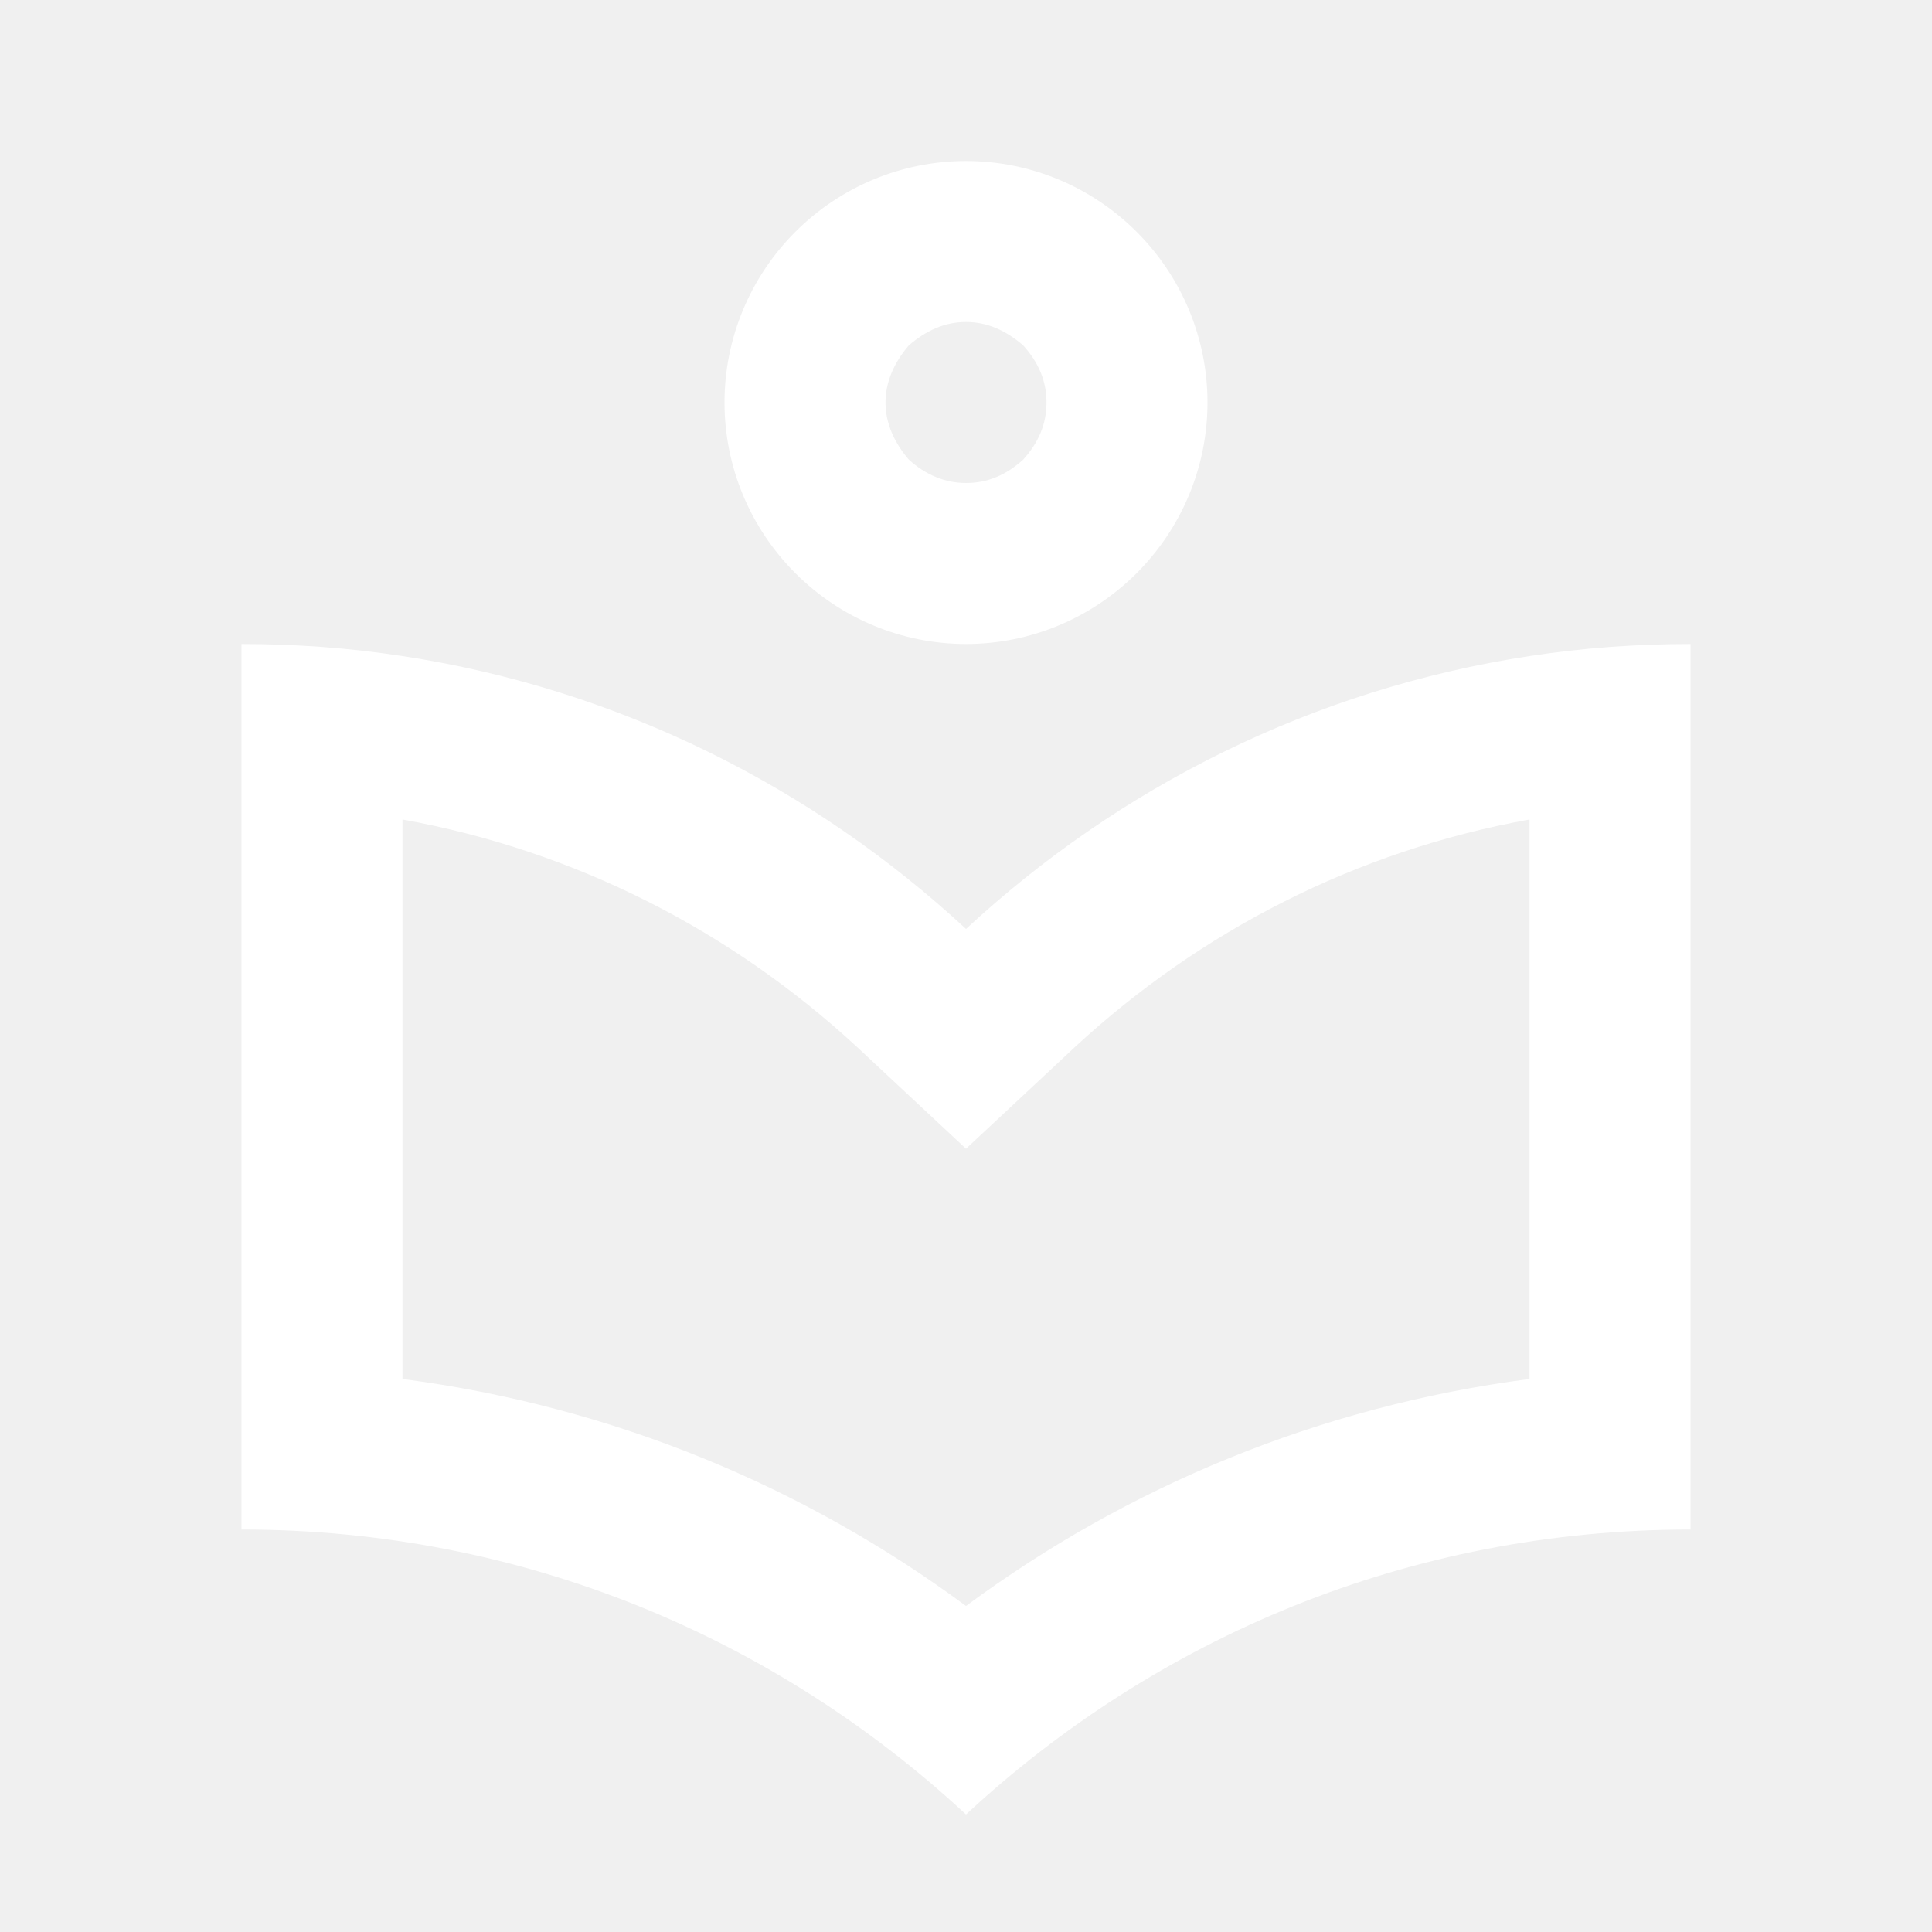
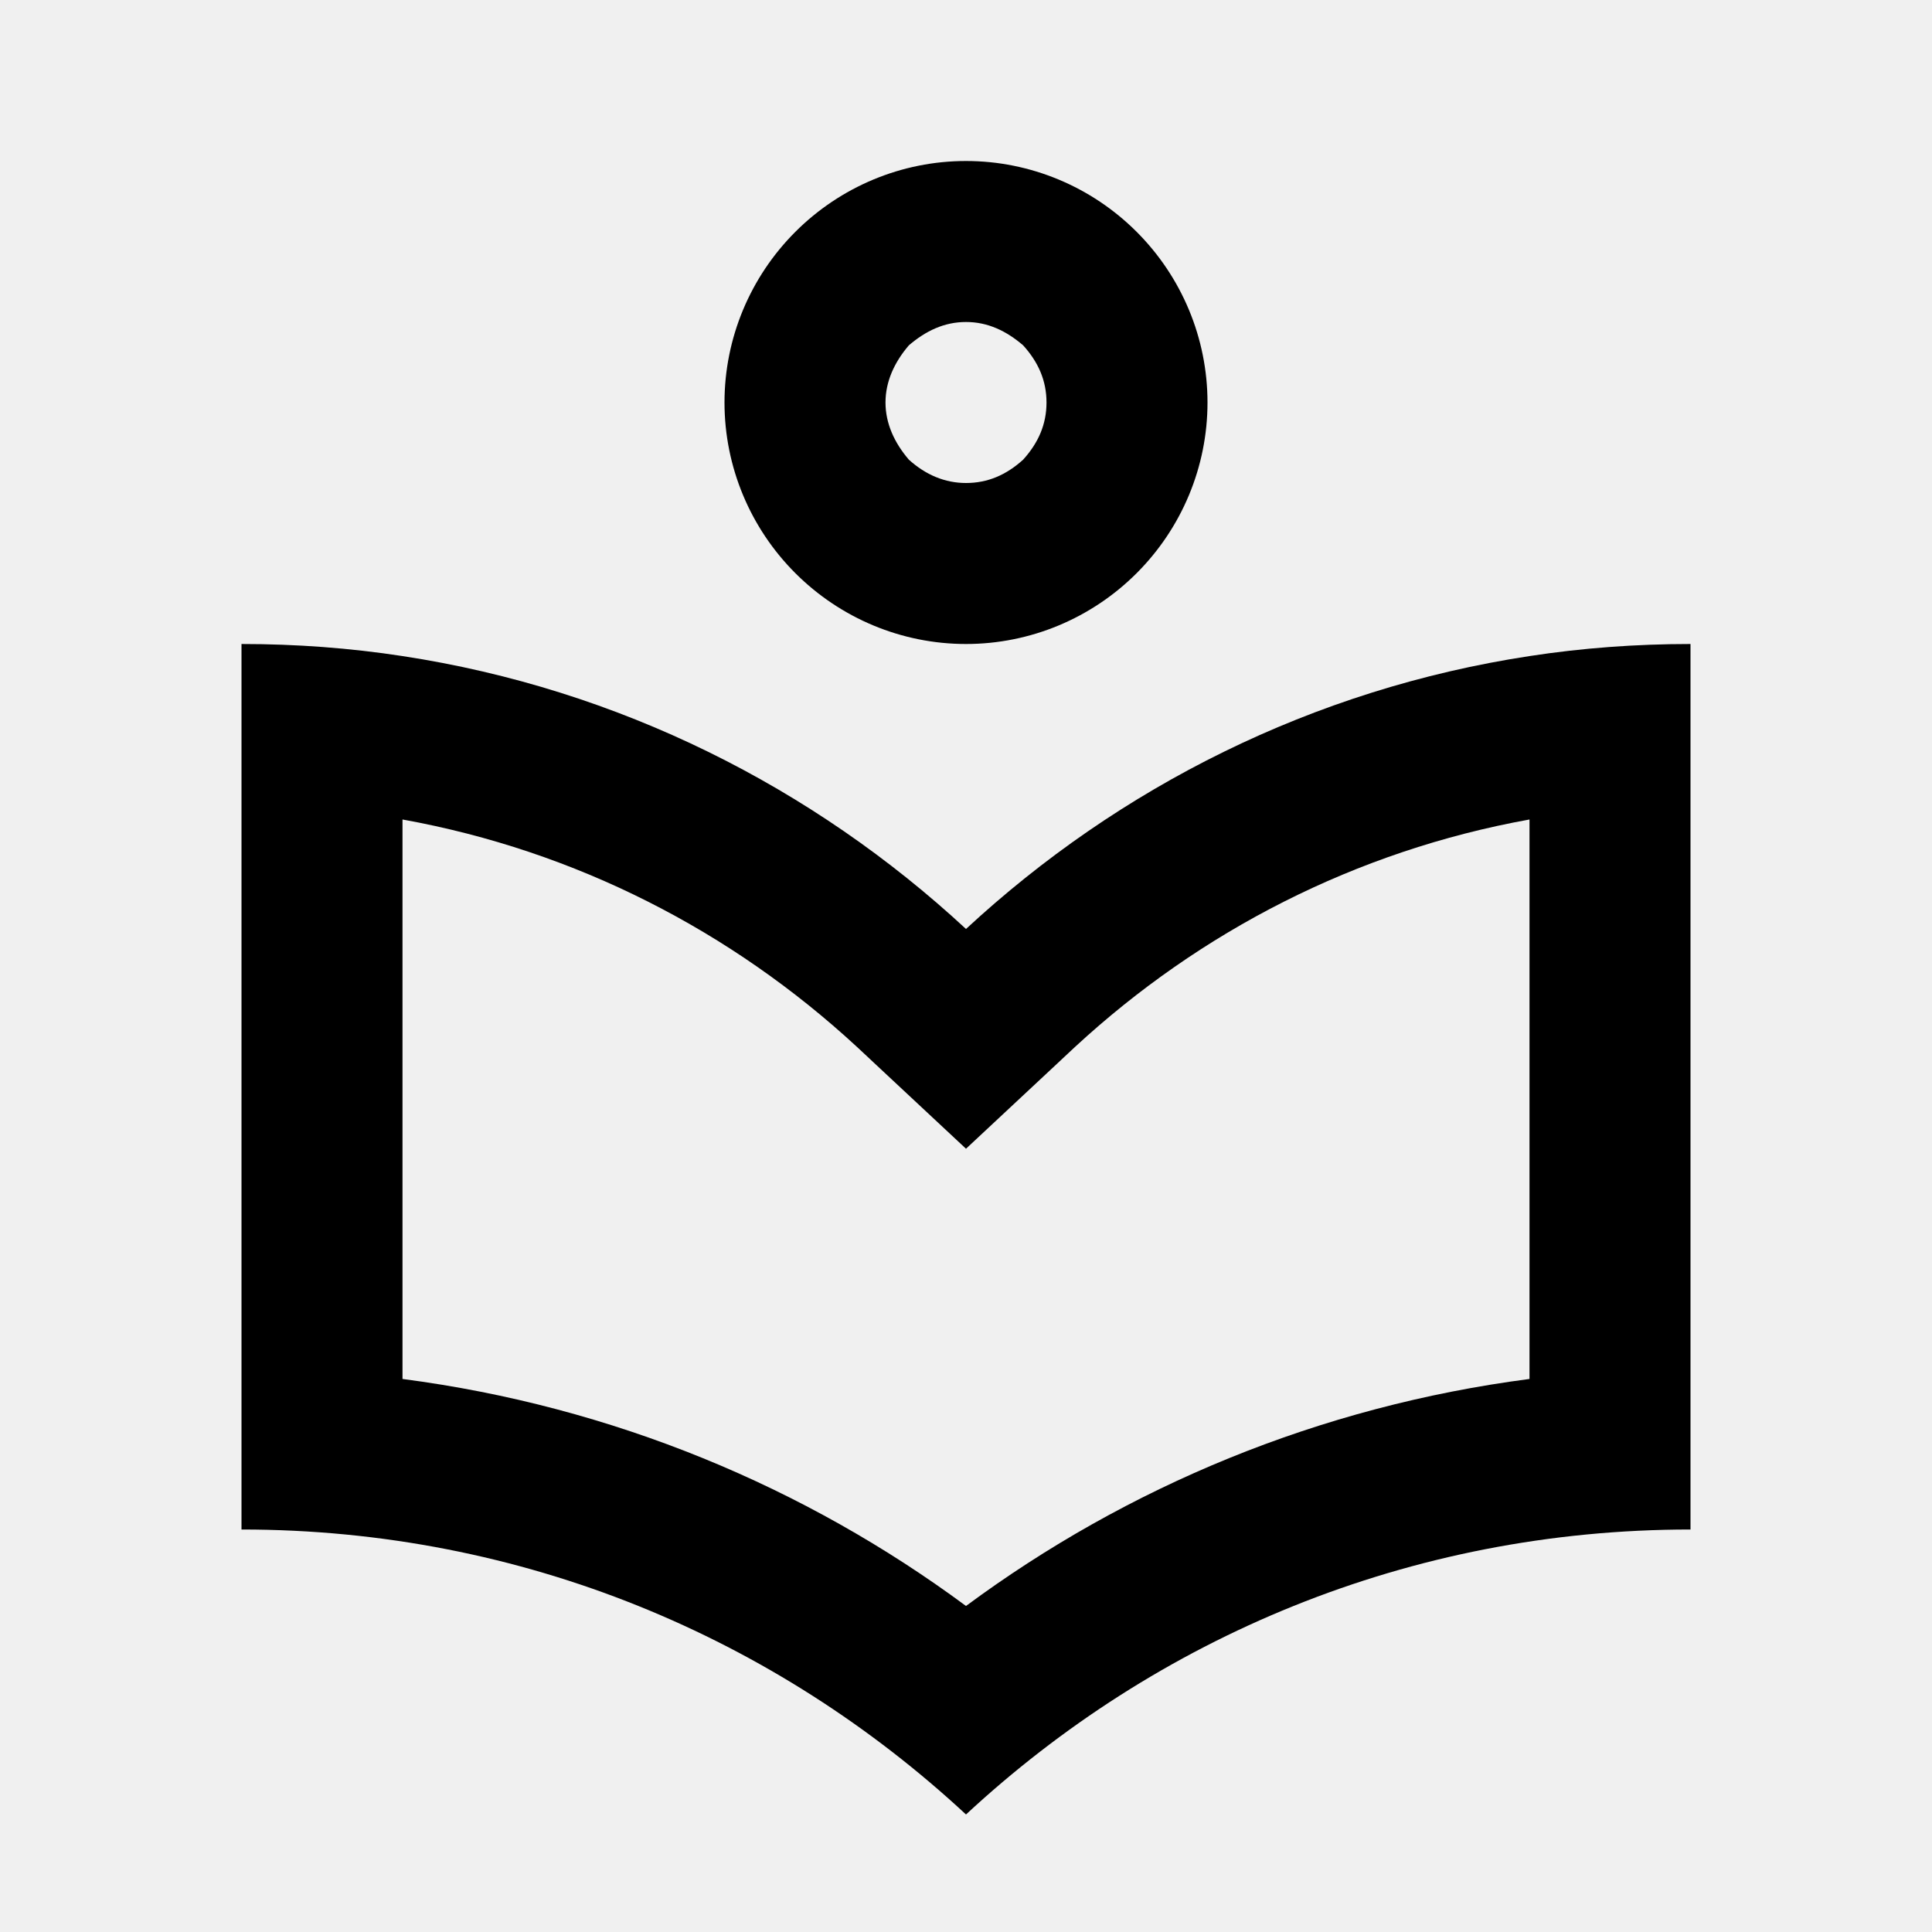
<svg xmlns="http://www.w3.org/2000/svg" viewBox="0 0 24 24">
-   <path d="M12 14.27L10.64 13C9.09 11.57 7.16 10.57 5 10.18V17.13C7.61 17.47 10 18.47 12 19.95C14 18.47 16.39 17.47 19 17.13V10.18C16.84 10.57 14.91 11.57 13.36 13M19 8.15C19.65 8.05 20.32 8 21 8V19C17.5 19 14.36 20.35 12 22.54C9.64 20.35 6.5 19 3 19V8C3.68 8 4.35 8.05 5 8.15C7.69 8.56 10.1 9.78 12 11.54C13.9 9.78 16.31 8.56 19 8.15M12 6C12.27 6 12.5 5.9 12.71 5.71C12.9 5.5 13 5.27 13 5S12.9 4.5 12.71 4.29C12.5 4.11 12.27 4 12 4S11.5 4.11 11.29 4.29C11.11 4.5 11 4.74 11 5S11.11 5.5 11.29 5.71C11.5 5.9 11.74 6 12 6M14.12 7.12C13.56 7.68 12.8 8 12 8S10.44 7.68 9.88 7.12C9.32 6.56 9 5.8 9 5S9.32 3.44 9.88 2.88C10.44 2.32 11.2 2 12 2S13.56 2.32 14.12 2.88 15 4.2 15 5 14.68 6.56 14.12 7.12Z" fill="white" />
+   <path d="M12 14.27L10.64 13C9.09 11.57 7.16 10.57 5 10.18V17.13C7.61 17.47 10 18.47 12 19.95C14 18.47 16.39 17.47 19 17.13V10.18C16.84 10.57 14.91 11.57 13.36 13M19 8.15C19.65 8.05 20.32 8 21 8V19C17.5 19 14.36 20.35 12 22.54C9.64 20.35 6.5 19 3 19V8C3.68 8 4.35 8.05 5 8.15C7.69 8.56 10.1 9.78 12 11.54C13.9 9.78 16.31 8.56 19 8.15M12 6C12.27 6 12.5 5.9 12.71 5.71C12.9 5.5 13 5.27 13 5S12.9 4.5 12.71 4.29C12.5 4.11 12.27 4 12 4S11.5 4.11 11.29 4.29C11.11 4.5 11 4.74 11 5S11.11 5.5 11.29 5.71C11.5 5.9 11.74 6 12 6M14.12 7.12C13.56 7.68 12.8 8 12 8S10.44 7.68 9.88 7.12C9.32 6.56 9 5.8 9 5S9.32 3.44 9.88 2.88C10.44 2.32 11.2 2 12 2S13.56 2.32 14.12 2.88 15 4.2 15 5 14.68 6.56 14.12 7.12Z" fill="black" />
</svg>
